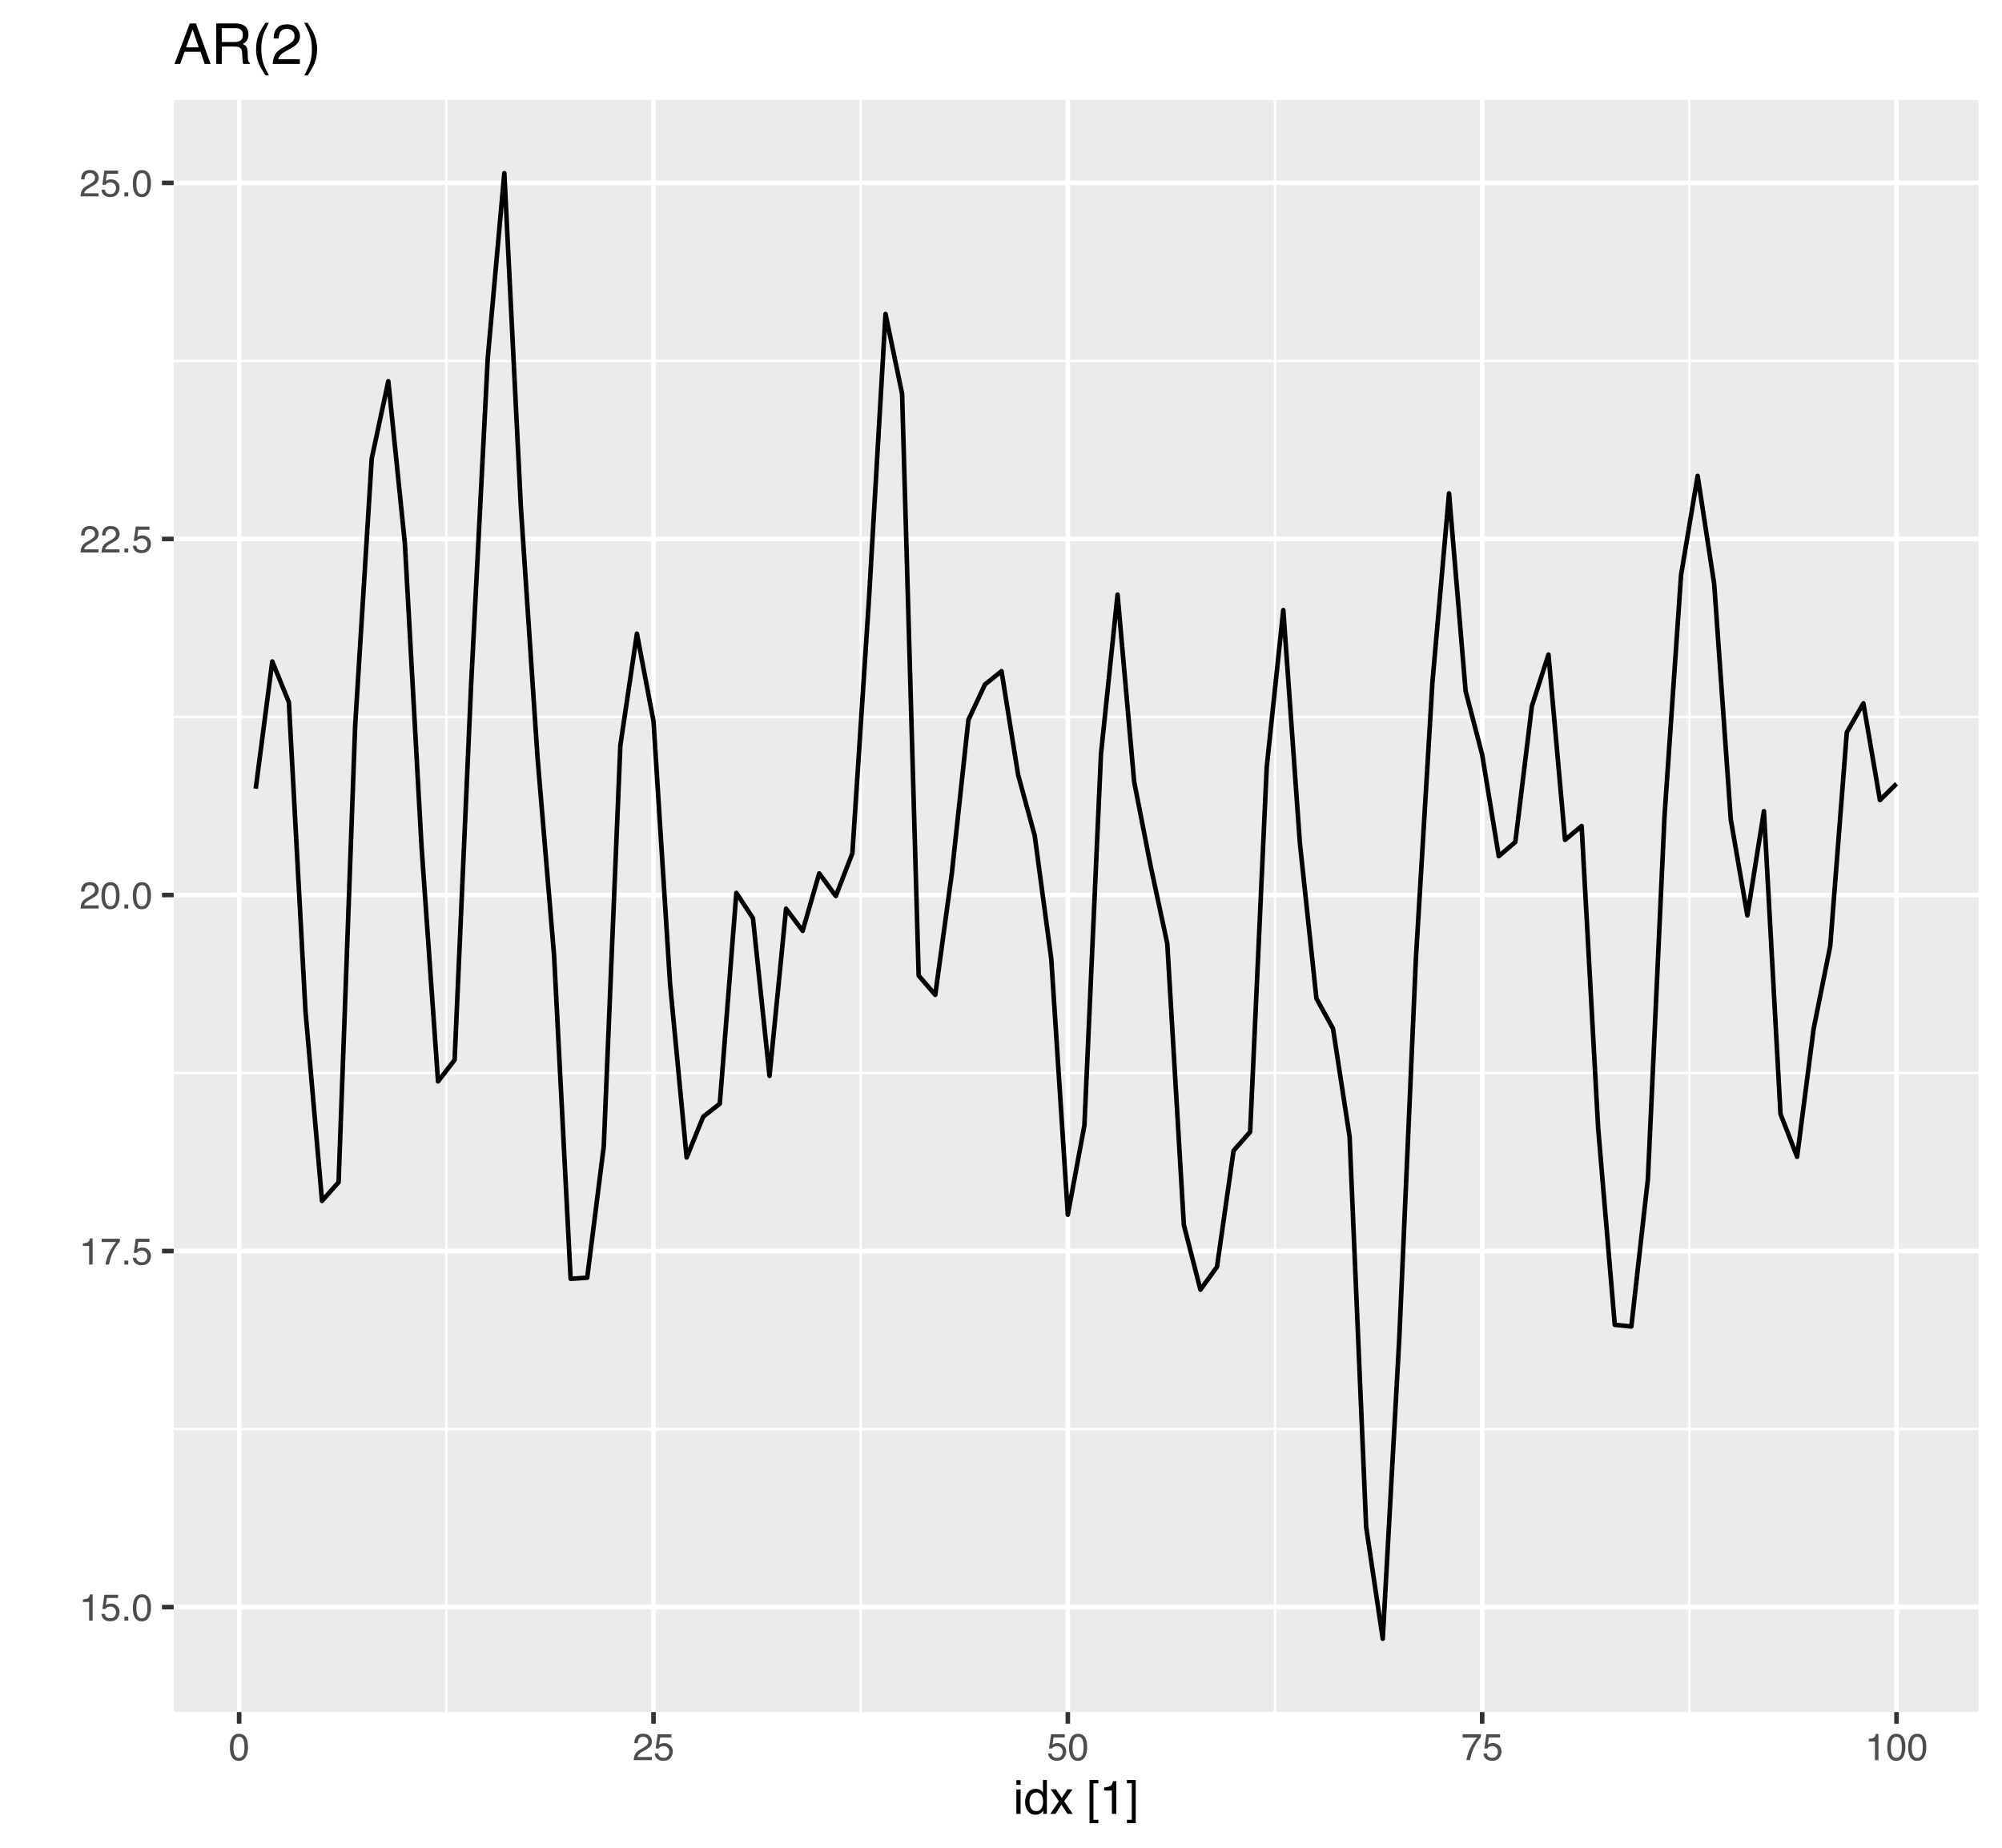
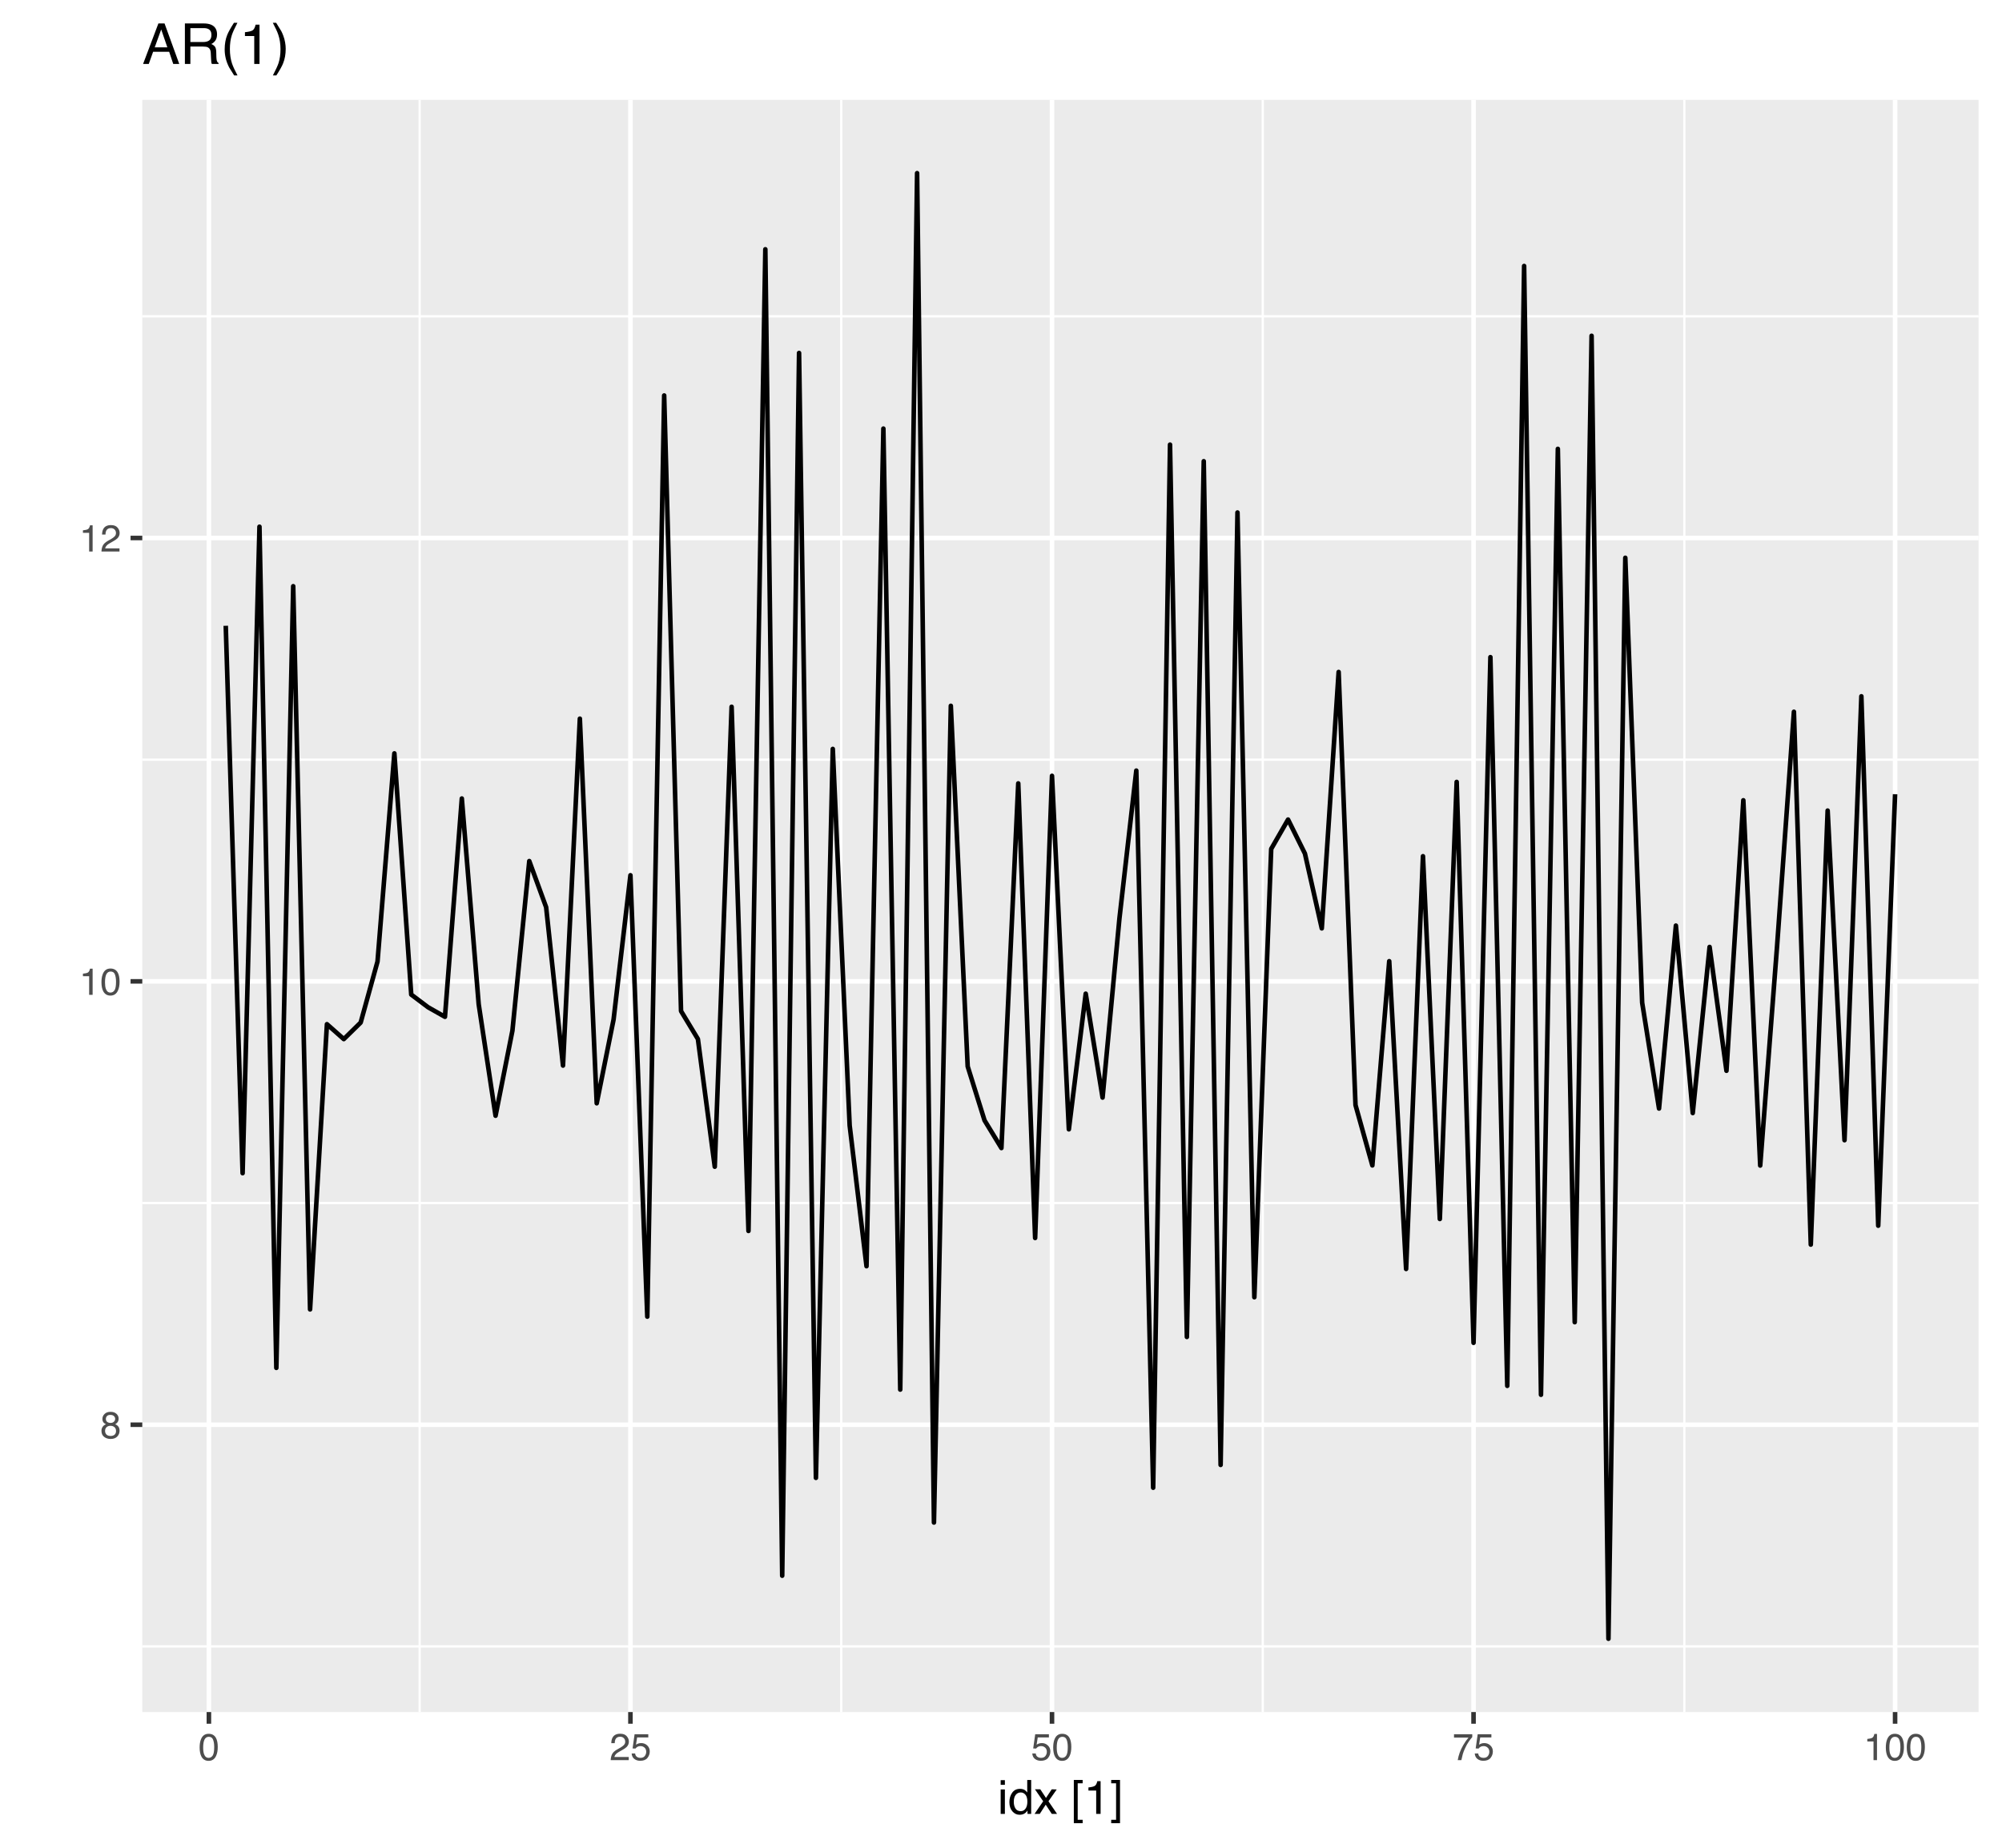
<svg xmlns="http://www.w3.org/2000/svg" xmlns:xlink="http://www.w3.org/1999/xlink" width="468pt" height="432pt" viewBox="0 0 468 432" version="1.1">
  <defs>
    <g>
      <symbol overflow="visible" id="glyph0-0">
        <path style="stroke:none;" d="M 0.281 0 L 0.281 -6.312 L 5.297 -6.312 L 5.297 0 Z M 4.5 -0.797 L 4.5 -5.516 L 1.078 -5.516 L 1.078 -0.797 Z M 4.5 -0.797 " />
      </symbol>
      <symbol overflow="visible" id="glyph0-1">
+         <path style="stroke:none;" d="M 2.391 -3.578 C 2.734 -3.578 3 -3.672 3.188 -3.859 C 3.383 -4.047 3.484 -4.273 3.484 -4.547 C 3.484 -4.773 3.391 -4.984 3.203 -5.172 C 3.016 -5.359 2.734 -5.453 2.359 -5.453 C 1.992 -5.453 1.727 -5.359 1.562 -5.172 C 1.395 -4.984 1.312 -4.758 1.312 -4.5 C 1.312 -4.207 1.414 -3.977 1.625 -3.812 C 1.844 -3.656 2.098 -3.578 2.391 -3.578 Z M 2.438 -0.531 C 2.801 -0.531 3.098 -0.625 3.328 -0.812 C 3.566 -1.008 3.688 -1.301 3.688 -1.688 C 3.688 -2.082 3.562 -2.383 3.312 -2.594 C 3.07 -2.801 2.766 -2.906 2.391 -2.906 C 2.016 -2.906 1.707 -2.797 1.469 -2.578 C 1.238 -2.367 1.125 -2.078 1.125 -1.703 C 1.125 -1.391 1.227 -1.113 1.438 -0.875 C 1.656 -0.645 1.988 -0.531 2.438 -0.531 Z M 1.344 -3.281 C 1.125 -3.375 0.957 -3.477 0.844 -3.594 C 0.613 -3.82 0.5 -4.125 0.5 -4.5 C 0.5 -4.957 0.664 -5.348 1 -5.672 C 1.332 -6.004 1.801 -6.172 2.406 -6.172 C 3 -6.172 3.461 -6.016 3.797 -5.703 C 4.129 -5.391 4.297 -5.023 4.297 -4.609 C 4.297 -4.223 4.195 -3.914 4 -3.688 C 3.895 -3.551 3.727 -3.414 3.5 -3.281 C 3.758 -3.164 3.961 -3.031 4.109 -2.875 C 4.379 -2.594 4.516 -2.223 4.516 -1.766 C 4.516 -1.223 4.332 -0.766 3.969 -0.391 C 3.602 -0.016 3.086 0.172 2.422 0.172 C 1.828 0.172 1.32 0.008 0.906 -0.312 C 0.488 -0.633 0.281 -1.109 0.281 -1.734 C 0.281 -2.086 0.367 -2.395 0.547 -2.656 C 0.723 -2.926 0.988 -3.133 1.344 -3.281 Z M 1.344 -3.281 " />
+       </symbol>
+       <symbol overflow="visible" id="glyph0-2">
        <path style="stroke:none;" d="M 0.844 -4.359 L 0.844 -4.953 C 1.395 -5.004 1.781 -5.094 2 -5.219 C 2.227 -5.344 2.395 -5.645 2.5 -6.125 L 3.109 -6.125 L 3.109 0 L 2.297 0 L 2.297 -4.359 Z M 0.844 -4.359 " />
      </symbol>
-       <symbol overflow="visible" id="glyph0-2">
+       <symbol overflow="visible" id="glyph0-3">
+         <path style="stroke:none;" d="M 2.375 -6.156 C 3.176 -6.156 3.754 -5.828 4.109 -5.172 C 4.379 -4.66 4.516 -3.961 4.516 -3.078 C 4.516 -2.242 4.391 -1.555 4.141 -1.016 C 3.785 -0.223 3.195 0.172 2.375 0.172 C 1.633 0.172 1.082 -0.148 0.719 -0.797 C 0.426 -1.328 0.281 -2.047 0.281 -2.953 C 0.281 -3.648 0.367 -4.25 0.547 -4.75 C 0.879 -5.688 1.488 -6.156 2.375 -6.156 Z M 2.375 -0.531 C 2.77 -0.531 3.086 -0.707 3.328 -1.062 C 3.566 -1.426 3.688 -2.086 3.688 -3.047 C 3.688 -3.754 3.598 -4.332 3.422 -4.781 C 3.254 -5.227 2.922 -5.453 2.422 -5.453 C 1.973 -5.453 1.641 -5.238 1.422 -4.812 C 1.211 -4.383 1.109 -3.754 1.109 -2.922 C 1.109 -2.297 1.176 -1.789 1.312 -1.406 C 1.52 -0.82 1.875 -0.531 2.375 -0.531 Z M 2.375 -0.531 " />
+       </symbol>
+       <symbol overflow="visible" id="glyph0-4">
+         <path style="stroke:none;" d="M 0.281 0 C 0.301 -0.531 0.406 -0.988 0.594 -1.375 C 0.789 -1.77 1.164 -2.129 1.719 -2.453 L 2.547 -2.922 C 2.91 -3.141 3.164 -3.328 3.312 -3.484 C 3.551 -3.711 3.672 -3.984 3.672 -4.297 C 3.672 -4.648 3.562 -4.93 3.344 -5.141 C 3.133 -5.359 2.848 -5.469 2.484 -5.469 C 1.961 -5.469 1.598 -5.266 1.391 -4.859 C 1.285 -4.648 1.227 -4.352 1.219 -3.969 L 0.422 -3.969 C 0.43 -4.5 0.531 -4.938 0.719 -5.281 C 1.051 -5.875 1.645 -6.172 2.5 -6.172 C 3.195 -6.172 3.707 -5.977 4.031 -5.594 C 4.363 -5.219 4.531 -4.797 4.531 -4.328 C 4.531 -3.836 4.352 -3.414 4 -3.062 C 3.801 -2.863 3.441 -2.617 2.922 -2.328 L 2.344 -2 C 2.062 -1.844 1.836 -1.695 1.672 -1.562 C 1.391 -1.312 1.211 -1.035 1.141 -0.734 L 4.5 -0.734 L 4.5 0 Z M 0.281 0 " />
+       </symbol>
+       <symbol overflow="visible" id="glyph0-5">
        <path style="stroke:none;" d="M 1.094 -1.562 C 1.133 -1.125 1.336 -0.82 1.703 -0.656 C 1.879 -0.57 2.094 -0.531 2.344 -0.531 C 2.801 -0.531 3.141 -0.676 3.359 -0.969 C 3.578 -1.258 3.688 -1.582 3.688 -1.938 C 3.688 -2.363 3.555 -2.691 3.297 -2.922 C 3.035 -3.16 2.719 -3.281 2.344 -3.281 C 2.082 -3.281 1.852 -3.227 1.656 -3.125 C 1.469 -3.02 1.305 -2.879 1.172 -2.703 L 0.5 -2.734 L 0.969 -6.047 L 4.172 -6.047 L 4.172 -5.297 L 1.562 -5.297 L 1.297 -3.594 C 1.43 -3.695 1.566 -3.773 1.703 -3.828 C 1.93 -3.93 2.195 -3.984 2.5 -3.984 C 3.062 -3.984 3.535 -3.801 3.922 -3.438 C 4.316 -3.07 4.516 -2.609 4.516 -2.047 C 4.516 -1.461 4.332 -0.945 3.969 -0.5 C 3.613 -0.062 3.047 0.156 2.266 0.156 C 1.754 0.156 1.305 0.016 0.922 -0.266 C 0.547 -0.547 0.332 -0.977 0.281 -1.562 Z M 1.094 -1.562 " />
      </symbol>
-       <symbol overflow="visible" id="glyph0-3">
-         <path style="stroke:none;" d="M 0.75 -0.938 L 1.656 -0.938 L 1.656 0 L 0.75 0 Z M 0.75 -0.938 " />
-       </symbol>
-       <symbol overflow="visible" id="glyph0-4">
-         <path style="stroke:none;" d="M 2.375 -6.156 C 3.176 -6.156 3.754 -5.828 4.109 -5.172 C 4.379 -4.66 4.516 -3.961 4.516 -3.078 C 4.516 -2.242 4.391 -1.555 4.141 -1.016 C 3.785 -0.223 3.195 0.172 2.375 0.172 C 1.633 0.172 1.082 -0.148 0.719 -0.797 C 0.426 -1.328 0.281 -2.047 0.281 -2.953 C 0.281 -3.648 0.367 -4.25 0.547 -4.75 C 0.879 -5.688 1.488 -6.156 2.375 -6.156 Z M 2.375 -0.531 C 2.77 -0.531 3.086 -0.707 3.328 -1.062 C 3.566 -1.426 3.688 -2.086 3.688 -3.047 C 3.688 -3.754 3.598 -4.332 3.422 -4.781 C 3.254 -5.227 2.922 -5.453 2.422 -5.453 C 1.973 -5.453 1.641 -5.238 1.422 -4.812 C 1.211 -4.383 1.109 -3.754 1.109 -2.922 C 1.109 -2.297 1.176 -1.789 1.312 -1.406 C 1.52 -0.82 1.875 -0.531 2.375 -0.531 Z M 2.375 -0.531 " />
-       </symbol>
-       <symbol overflow="visible" id="glyph0-5">
+       <symbol overflow="visible" id="glyph0-6">
        <path style="stroke:none;" d="M 4.594 -6.047 L 4.594 -5.375 C 4.395 -5.176 4.129 -4.836 3.797 -4.359 C 3.473 -3.891 3.188 -3.379 2.938 -2.828 C 2.688 -2.297 2.5 -1.812 2.375 -1.375 C 2.289 -1.082 2.18 -0.625 2.047 0 L 1.203 0 C 1.391 -1.176 1.816 -2.344 2.484 -3.5 C 2.879 -4.188 3.289 -4.773 3.719 -5.266 L 0.328 -5.266 L 0.328 -6.047 Z M 4.594 -6.047 " />
-       </symbol>
-       <symbol overflow="visible" id="glyph0-6">
-         <path style="stroke:none;" d="M 0.281 0 C 0.301 -0.531 0.406 -0.988 0.594 -1.375 C 0.789 -1.77 1.164 -2.129 1.719 -2.453 L 2.547 -2.922 C 2.91 -3.141 3.164 -3.328 3.312 -3.484 C 3.551 -3.711 3.672 -3.984 3.672 -4.297 C 3.672 -4.648 3.562 -4.93 3.344 -5.141 C 3.133 -5.359 2.848 -5.469 2.484 -5.469 C 1.961 -5.469 1.598 -5.266 1.391 -4.859 C 1.285 -4.648 1.227 -4.352 1.219 -3.969 L 0.422 -3.969 C 0.43 -4.5 0.531 -4.938 0.719 -5.281 C 1.051 -5.875 1.645 -6.172 2.5 -6.172 C 3.195 -6.172 3.707 -5.977 4.031 -5.594 C 4.363 -5.219 4.531 -4.797 4.531 -4.328 C 4.531 -3.836 4.352 -3.414 4 -3.062 C 3.801 -2.863 3.441 -2.617 2.922 -2.328 L 2.344 -2 C 2.062 -1.844 1.836 -1.695 1.672 -1.562 C 1.391 -1.312 1.211 -1.035 1.141 -0.734 L 4.5 -0.734 L 4.5 0 Z M 0.281 0 " />
      </symbol>
      <symbol overflow="visible" id="glyph1-0">
        <path style="stroke:none;" d="M 0.359 0 L 0.359 -7.891 L 6.625 -7.891 L 6.625 0 Z M 5.625 -0.984 L 5.625 -6.906 L 1.344 -6.906 L 1.344 -0.984 Z M 5.625 -0.984 " />
      </symbol>
      <symbol overflow="visible" id="glyph1-1">
        <path style="stroke:none;" d="M 0.703 -5.719 L 1.688 -5.719 L 1.688 0 L 0.703 0 Z M 0.703 -7.891 L 1.688 -7.891 L 1.688 -6.797 L 0.703 -6.797 Z M 0.703 -7.891 " />
      </symbol>
      <symbol overflow="visible" id="glyph1-2">
        <path style="stroke:none;" d="M 1.328 -2.812 C 1.328 -2.195 1.457 -1.68 1.719 -1.266 C 1.977 -0.848 2.395 -0.641 2.969 -0.641 C 3.414 -0.641 3.781 -0.832 4.062 -1.219 C 4.352 -1.602 4.5 -2.156 4.5 -2.875 C 4.5 -3.602 4.348 -4.141 4.047 -4.484 C 3.754 -4.836 3.391 -5.016 2.953 -5.016 C 2.473 -5.016 2.082 -4.828 1.781 -4.453 C 1.477 -4.078 1.328 -3.531 1.328 -2.812 Z M 2.781 -5.859 C 3.219 -5.859 3.586 -5.766 3.891 -5.578 C 4.055 -5.473 4.25 -5.285 4.469 -5.016 L 4.469 -7.922 L 5.391 -7.922 L 5.391 0 L 4.531 0 L 4.531 -0.797 C 4.301 -0.441 4.031 -0.188 3.719 -0.031 C 3.414 0.125 3.066 0.203 2.672 0.203 C 2.023 0.203 1.469 -0.062 1 -0.594 C 0.531 -1.133 0.297 -1.852 0.297 -2.75 C 0.297 -3.594 0.508 -4.32 0.938 -4.938 C 1.363 -5.551 1.977 -5.859 2.781 -5.859 Z M 2.781 -5.859 " />
      </symbol>
      <symbol overflow="visible" id="glyph1-3">
        <path style="stroke:none;" d="M 0.156 -5.75 L 1.406 -5.75 L 2.734 -3.734 L 4.078 -5.75 L 5.25 -5.719 L 3.312 -2.953 L 5.328 0 L 4.094 0 L 2.672 -2.156 L 1.281 0 L 0.062 0 L 2.078 -2.953 Z M 0.156 -5.75 " />
      </symbol>
      <symbol overflow="visible" id="glyph1-4">
        <path style="stroke:none;" d="" />
      </symbol>
      <symbol overflow="visible" id="glyph1-5">
        <path style="stroke:none;" d="M 0.688 -7.938 L 2.75 -7.938 L 2.75 -7.156 L 1.594 -7.156 L 1.594 1.375 L 2.75 1.375 L 2.75 2.172 L 0.688 2.172 Z M 0.688 -7.938 " />
      </symbol>
      <symbol overflow="visible" id="glyph1-6">
        <path style="stroke:none;" d="M 1.047 -5.453 L 1.047 -6.188 C 1.742 -6.258 2.227 -6.375 2.5 -6.531 C 2.781 -6.688 2.988 -7.062 3.125 -7.656 L 3.891 -7.656 L 3.891 0 L 2.859 0 L 2.859 -5.453 Z M 1.047 -5.453 " />
      </symbol>
      <symbol overflow="visible" id="glyph1-7">
        <path style="stroke:none;" d="M 0.25 1.375 L 1.391 1.375 L 1.391 -7.156 L 0.25 -7.156 L 0.25 -7.938 L 2.312 -7.938 L 2.312 2.172 L 0.25 2.172 Z M 0.25 1.375 " />
      </symbol>
      <symbol overflow="visible" id="glyph2-0">
        <path style="stroke:none;" d="M 0.422 0 L 0.422 -9.469 L 7.938 -9.469 L 7.938 0 Z M 6.75 -1.188 L 6.75 -8.281 L 1.609 -8.281 L 1.609 -1.188 Z M 6.75 -1.188 " />
      </symbol>
      <symbol overflow="visible" id="glyph2-1">
        <path style="stroke:none;" d="M 5.859 -3.875 L 4.422 -8.062 L 2.906 -3.875 Z M 3.766 -9.469 L 5.203 -9.469 L 8.641 0 L 7.234 0 L 6.281 -2.844 L 2.531 -2.844 L 1.516 0 L 0.188 0 Z M 3.766 -9.469 " />
      </symbol>
      <symbol overflow="visible" id="glyph2-2">
        <path style="stroke:none;" d="M 5.406 -5.125 C 6.008 -5.125 6.484 -5.242 6.828 -5.484 C 7.18 -5.734 7.359 -6.172 7.359 -6.797 C 7.359 -7.473 7.113 -7.93 6.625 -8.172 C 6.363 -8.305 6.016 -8.375 5.578 -8.375 L 2.438 -8.375 L 2.438 -5.125 Z M 1.156 -9.469 L 5.547 -9.469 C 6.266 -9.469 6.859 -9.363 7.328 -9.156 C 8.223 -8.75 8.672 -8.004 8.672 -6.922 C 8.672 -6.348 8.551 -5.879 8.312 -5.516 C 8.082 -5.16 7.754 -4.875 7.328 -4.656 C 7.703 -4.5 7.984 -4.297 8.172 -4.047 C 8.359 -3.805 8.461 -3.414 8.484 -2.875 L 8.516 -1.594 C 8.535 -1.238 8.566 -0.973 8.609 -0.797 C 8.691 -0.492 8.832 -0.301 9.031 -0.219 L 9.031 0 L 7.453 0 C 7.41 -0.082 7.375 -0.188 7.344 -0.312 C 7.32 -0.445 7.301 -0.695 7.281 -1.062 L 7.203 -2.641 C 7.172 -3.266 6.941 -3.68 6.516 -3.891 C 6.273 -4.004 5.891 -4.062 5.359 -4.062 L 2.438 -4.062 L 2.438 0 L 1.156 0 Z M 1.156 -9.469 " />
      </symbol>
      <symbol overflow="visible" id="glyph2-3">
        <path style="stroke:none;" d="M 3.906 -9.625 C 3.227 -8.312 2.789 -7.348 2.594 -6.734 C 2.289 -5.785 2.141 -4.695 2.141 -3.469 C 2.141 -2.219 2.312 -1.078 2.656 -0.047 C 2.875 0.586 3.297 1.5 3.922 2.688 L 3.141 2.688 C 2.516 1.707 2.125 1.082 1.969 0.812 C 1.82 0.539 1.66 0.176 1.484 -0.281 C 1.242 -0.914 1.078 -1.598 0.984 -2.328 C 0.941 -2.691 0.922 -3.047 0.922 -3.391 C 0.922 -4.66 1.117 -5.789 1.516 -6.781 C 1.766 -7.414 2.289 -8.363 3.094 -9.625 Z M 3.906 -9.625 " />
      </symbol>
      <symbol overflow="visible" id="glyph2-4">
-         <path style="stroke:none;" d="M 0.406 0 C 0.457 -0.789 0.625 -1.477 0.906 -2.062 C 1.188 -2.656 1.742 -3.195 2.578 -3.688 L 3.812 -4.391 C 4.363 -4.711 4.754 -4.988 4.984 -5.219 C 5.336 -5.57 5.516 -5.984 5.516 -6.453 C 5.516 -6.984 5.352 -7.406 5.031 -7.719 C 4.707 -8.039 4.273 -8.203 3.734 -8.203 C 2.941 -8.203 2.395 -7.898 2.094 -7.297 C 1.926 -6.973 1.832 -6.523 1.812 -5.953 L 0.641 -5.953 C 0.648 -6.754 0.797 -7.41 1.078 -7.922 C 1.586 -8.816 2.477 -9.266 3.75 -9.266 C 4.801 -9.266 5.57 -8.977 6.062 -8.406 C 6.551 -7.832 6.797 -7.195 6.797 -6.5 C 6.797 -5.758 6.535 -5.129 6.016 -4.609 C 5.711 -4.297 5.172 -3.926 4.391 -3.5 L 3.516 -3 C 3.086 -2.77 2.754 -2.551 2.516 -2.344 C 2.086 -1.969 1.816 -1.551 1.703 -1.094 L 6.75 -1.094 L 6.75 0 Z M 0.406 0 " />
+         <path style="stroke:none;" d="M 1.266 -6.531 L 1.266 -7.422 C 2.098 -7.504 2.68 -7.641 3.016 -7.828 C 3.348 -8.023 3.598 -8.477 3.766 -9.188 L 4.672 -9.188 L 4.672 0 L 3.438 0 L 3.438 -6.531 Z M 1.266 -6.531 " />
      </symbol>
      <symbol overflow="visible" id="glyph2-5">
        <path style="stroke:none;" d="M 0.453 2.688 C 1.141 1.363 1.582 0.395 1.781 -0.219 C 2.082 -1.145 2.234 -2.227 2.234 -3.469 C 2.234 -4.707 2.055 -5.844 1.703 -6.875 C 1.492 -7.508 1.07 -8.426 0.438 -9.625 L 1.219 -9.625 C 1.883 -8.57 2.285 -7.922 2.422 -7.672 C 2.555 -7.422 2.707 -7.078 2.875 -6.641 C 3.082 -6.109 3.227 -5.578 3.312 -5.047 C 3.406 -4.523 3.453 -4.023 3.453 -3.547 C 3.453 -2.266 3.25 -1.129 2.844 -0.141 C 2.594 0.504 2.066 1.445 1.266 2.688 Z M 0.453 2.688 " />
      </symbol>
    </g>
    <clipPath id="clip1">
-       <path d="M 40.602 23.348 L 462.52 23.348 L 462.52 400.27 L 40.602 400.27 Z M 40.602 23.348 " />
+       <path d="M 33.262 23.348 L 462.52 23.348 L 462.52 400.27 L 33.262 400.27 Z M 33.262 23.348 " />
    </clipPath>
    <clipPath id="clip2">
-       <path d="M 40.602 333 L 462.52 333 L 462.52 335 L 40.602 335 Z M 40.602 333 " />
+       <path d="M 33.262 384 L 462.52 384 L 462.52 386 L 33.262 386 Z M 33.262 384 " />
    </clipPath>
    <clipPath id="clip3">
-       <path d="M 40.602 250 L 462.52 250 L 462.52 252 L 40.602 252 Z M 40.602 250 " />
+       <path d="M 33.262 281 L 462.52 281 L 462.52 282 L 33.262 282 Z M 33.262 281 " />
    </clipPath>
    <clipPath id="clip4">
-       <path d="M 40.602 167 L 462.52 167 L 462.52 168 L 40.602 168 Z M 40.602 167 " />
+       <path d="M 33.262 177 L 462.52 177 L 462.52 178 L 33.262 178 Z M 33.262 177 " />
    </clipPath>
    <clipPath id="clip5">
-       <path d="M 40.602 84 L 462.52 84 L 462.52 85 L 40.602 85 Z M 40.602 84 " />
+       <path d="M 33.262 73 L 462.52 73 L 462.52 75 L 33.262 75 Z M 33.262 73 " />
    </clipPath>
    <clipPath id="clip6">
-       <path d="M 104 23.348 L 105 23.348 L 105 400.27 L 104 400.27 Z M 104 23.348 " />
+       <path d="M 97 23.348 L 99 23.348 L 99 400.27 L 97 400.27 Z M 97 23.348 " />
    </clipPath>
    <clipPath id="clip7">
-       <path d="M 200 23.348 L 202 23.348 L 202 400.27 L 200 400.27 Z M 200 23.348 " />
+       <path d="M 196 23.348 L 197 23.348 L 197 400.27 L 196 400.27 Z M 196 23.348 " />
    </clipPath>
    <clipPath id="clip8">
-       <path d="M 297 23.348 L 299 23.348 L 299 400.27 L 297 400.27 Z M 297 23.348 " />
+       <path d="M 294 23.348 L 296 23.348 L 296 400.27 L 294 400.27 Z M 294 23.348 " />
    </clipPath>
    <clipPath id="clip9">
-       <path d="M 394 23.348 L 396 23.348 L 396 400.27 L 394 400.27 Z M 394 23.348 " />
+       <path d="M 393 23.348 L 395 23.348 L 395 400.27 L 393 400.27 Z M 393 23.348 " />
    </clipPath>
    <clipPath id="clip10">
-       <path d="M 40.602 375 L 462.52 375 L 462.52 377 L 40.602 377 Z M 40.602 375 " />
+       <path d="M 33.262 332 L 462.52 332 L 462.52 334 L 33.262 334 Z M 33.262 332 " />
    </clipPath>
    <clipPath id="clip11">
-       <path d="M 40.602 291 L 462.52 291 L 462.52 294 L 40.602 294 Z M 40.602 291 " />
+       <path d="M 33.262 228 L 462.52 228 L 462.52 230 L 33.262 230 Z M 33.262 228 " />
    </clipPath>
    <clipPath id="clip12">
-       <path d="M 40.602 208 L 462.52 208 L 462.52 210 L 40.602 210 Z M 40.602 208 " />
+       <path d="M 33.262 125 L 462.52 125 L 462.52 127 L 33.262 127 Z M 33.262 125 " />
    </clipPath>
    <clipPath id="clip13">
-       <path d="M 40.602 125 L 462.52 125 L 462.52 127 L 40.602 127 Z M 40.602 125 " />
+       <path d="M 48 23.348 L 50 23.348 L 50 400.27 L 48 400.27 Z M 48 23.348 " />
    </clipPath>
    <clipPath id="clip14">
-       <path d="M 40.602 42 L 462.52 42 L 462.52 44 L 40.602 44 Z M 40.602 42 " />
+       <path d="M 146 23.348 L 148 23.348 L 148 400.27 L 146 400.27 Z M 146 23.348 " />
    </clipPath>
    <clipPath id="clip15">
-       <path d="M 55 23.348 L 57 23.348 L 57 400.27 L 55 400.27 Z M 55 23.348 " />
+       <path d="M 245 23.348 L 247 23.348 L 247 400.27 L 245 400.27 Z M 245 23.348 " />
    </clipPath>
    <clipPath id="clip16">
-       <path d="M 152 23.348 L 154 23.348 L 154 400.27 L 152 400.27 Z M 152 23.348 " />
+       <path d="M 343 23.348 L 345 23.348 L 345 400.27 L 343 400.27 Z M 343 23.348 " />
    </clipPath>
    <clipPath id="clip17">
-       <path d="M 249 23.348 L 251 23.348 L 251 400.27 L 249 400.27 Z M 249 23.348 " />
-     </clipPath>
-     <clipPath id="clip18">
-       <path d="M 345 23.348 L 348 23.348 L 348 400.27 L 345 400.27 Z M 345 23.348 " />
-     </clipPath>
-     <clipPath id="clip19">
      <path d="M 442 23.348 L 444 23.348 L 444 400.27 L 442 400.27 Z M 442 23.348 " />
    </clipPath>
  </defs>
-   <g id="surface544">
+   <g id="surface539">
    <rect x="0" y="0" width="468" height="432" style="fill:rgb(100%,100%,100%);fill-opacity:1;stroke:none;" />
    <rect x="0" y="0" width="468" height="432" style="fill:rgb(100%,100%,100%);fill-opacity:1;stroke:none;" />
    <path style="fill:none;stroke-width:1.067;stroke-linecap:round;stroke-linejoin:round;stroke:rgb(100%,100%,100%);stroke-opacity:1;stroke-miterlimit:10;" d="M 0 432 L 468 432 L 468 0 L 0 0 Z M 0 432 " />
    <g clip-path="url(#clip1)" clip-rule="nonzero">
-       <path style=" stroke:none;fill-rule:nonzero;fill:rgb(92.157%,92.157%,92.157%);fill-opacity:1;" d="M 40.602 400.266 L 462.52 400.266 L 462.52 23.344 L 40.602 23.344 Z M 40.602 400.266 " />
+       <path style=" stroke:none;fill-rule:nonzero;fill:rgb(92.157%,92.157%,92.157%);fill-opacity:1;" d="M 33.262 400.266 L 462.52 400.266 L 462.52 23.344 L 33.262 23.344 Z M 33.262 400.266 " />
    </g>
    <g clip-path="url(#clip2)" clip-rule="nonzero">
-       <path style="fill:none;stroke-width:0.533;stroke-linecap:butt;stroke-linejoin:round;stroke:rgb(100%,100%,100%);stroke-opacity:1;stroke-miterlimit:10;" d="M 40.602 334.117 L 462.52 334.117 " />
+       <path style="fill:none;stroke-width:0.533;stroke-linecap:butt;stroke-linejoin:round;stroke:rgb(100%,100%,100%);stroke-opacity:1;stroke-miterlimit:10;" d="M 33.262 384.926 L 462.52 384.926 " />
    </g>
    <g clip-path="url(#clip3)" clip-rule="nonzero">
-       <path style="fill:none;stroke-width:0.533;stroke-linecap:butt;stroke-linejoin:round;stroke:rgb(100%,100%,100%);stroke-opacity:1;stroke-miterlimit:10;" d="M 40.602 250.875 L 462.52 250.875 " />
+       <path style="fill:none;stroke-width:0.533;stroke-linecap:butt;stroke-linejoin:round;stroke:rgb(100%,100%,100%);stroke-opacity:1;stroke-miterlimit:10;" d="M 33.262 281.27 L 462.52 281.27 " />
    </g>
    <g clip-path="url(#clip4)" clip-rule="nonzero">
-       <path style="fill:none;stroke-width:0.533;stroke-linecap:butt;stroke-linejoin:round;stroke:rgb(100%,100%,100%);stroke-opacity:1;stroke-miterlimit:10;" d="M 40.602 167.629 L 462.52 167.629 " />
+       <path style="fill:none;stroke-width:0.533;stroke-linecap:butt;stroke-linejoin:round;stroke:rgb(100%,100%,100%);stroke-opacity:1;stroke-miterlimit:10;" d="M 33.262 177.609 L 462.52 177.609 " />
    </g>
    <g clip-path="url(#clip5)" clip-rule="nonzero">
-       <path style="fill:none;stroke-width:0.533;stroke-linecap:butt;stroke-linejoin:round;stroke:rgb(100%,100%,100%);stroke-opacity:1;stroke-miterlimit:10;" d="M 40.602 84.383 L 462.52 84.383 " />
+       <path style="fill:none;stroke-width:0.533;stroke-linecap:butt;stroke-linejoin:round;stroke:rgb(100%,100%,100%);stroke-opacity:1;stroke-miterlimit:10;" d="M 33.262 73.953 L 462.52 73.953 " />
    </g>
    <g clip-path="url(#clip6)" clip-rule="nonzero">
-       <path style="fill:none;stroke-width:0.533;stroke-linecap:butt;stroke-linejoin:round;stroke:rgb(100%,100%,100%);stroke-opacity:1;stroke-miterlimit:10;" d="M 104.336 400.266 L 104.336 23.348 " />
+       <path style="fill:none;stroke-width:0.533;stroke-linecap:butt;stroke-linejoin:round;stroke:rgb(100%,100%,100%);stroke-opacity:1;stroke-miterlimit:10;" d="M 98.105 400.266 L 98.105 23.348 " />
    </g>
    <g clip-path="url(#clip7)" clip-rule="nonzero">
-       <path style="fill:none;stroke-width:0.533;stroke-linecap:butt;stroke-linejoin:round;stroke:rgb(100%,100%,100%);stroke-opacity:1;stroke-miterlimit:10;" d="M 201.195 400.266 L 201.195 23.348 " />
+       <path style="fill:none;stroke-width:0.533;stroke-linecap:butt;stroke-linejoin:round;stroke:rgb(100%,100%,100%);stroke-opacity:1;stroke-miterlimit:10;" d="M 196.648 400.266 L 196.648 23.348 " />
    </g>
    <g clip-path="url(#clip8)" clip-rule="nonzero">
-       <path style="fill:none;stroke-width:0.533;stroke-linecap:butt;stroke-linejoin:round;stroke:rgb(100%,100%,100%);stroke-opacity:1;stroke-miterlimit:10;" d="M 298.055 400.266 L 298.055 23.348 " />
+       <path style="fill:none;stroke-width:0.533;stroke-linecap:butt;stroke-linejoin:round;stroke:rgb(100%,100%,100%);stroke-opacity:1;stroke-miterlimit:10;" d="M 295.191 400.266 L 295.191 23.348 " />
    </g>
    <g clip-path="url(#clip9)" clip-rule="nonzero">
-       <path style="fill:none;stroke-width:0.533;stroke-linecap:butt;stroke-linejoin:round;stroke:rgb(100%,100%,100%);stroke-opacity:1;stroke-miterlimit:10;" d="M 394.914 400.266 L 394.914 23.348 " />
+       <path style="fill:none;stroke-width:0.533;stroke-linecap:butt;stroke-linejoin:round;stroke:rgb(100%,100%,100%);stroke-opacity:1;stroke-miterlimit:10;" d="M 393.738 400.266 L 393.738 23.348 " />
    </g>
    <g clip-path="url(#clip10)" clip-rule="nonzero">
-       <path style="fill:none;stroke-width:1.067;stroke-linecap:butt;stroke-linejoin:round;stroke:rgb(100%,100%,100%);stroke-opacity:1;stroke-miterlimit:10;" d="M 40.602 375.738 L 462.52 375.738 " />
+       <path style="fill:none;stroke-width:1.067;stroke-linecap:butt;stroke-linejoin:round;stroke:rgb(100%,100%,100%);stroke-opacity:1;stroke-miterlimit:10;" d="M 33.262 333.098 L 462.52 333.098 " />
    </g>
    <g clip-path="url(#clip11)" clip-rule="nonzero">
-       <path style="fill:none;stroke-width:1.067;stroke-linecap:butt;stroke-linejoin:round;stroke:rgb(100%,100%,100%);stroke-opacity:1;stroke-miterlimit:10;" d="M 40.602 292.496 L 462.52 292.496 " />
+       <path style="fill:none;stroke-width:1.067;stroke-linecap:butt;stroke-linejoin:round;stroke:rgb(100%,100%,100%);stroke-opacity:1;stroke-miterlimit:10;" d="M 33.262 229.438 L 462.52 229.438 " />
    </g>
    <g clip-path="url(#clip12)" clip-rule="nonzero">
-       <path style="fill:none;stroke-width:1.067;stroke-linecap:butt;stroke-linejoin:round;stroke:rgb(100%,100%,100%);stroke-opacity:1;stroke-miterlimit:10;" d="M 40.602 209.25 L 462.52 209.25 " />
+       <path style="fill:none;stroke-width:1.067;stroke-linecap:butt;stroke-linejoin:round;stroke:rgb(100%,100%,100%);stroke-opacity:1;stroke-miterlimit:10;" d="M 33.262 125.781 L 462.52 125.781 " />
    </g>
    <g clip-path="url(#clip13)" clip-rule="nonzero">
-       <path style="fill:none;stroke-width:1.067;stroke-linecap:butt;stroke-linejoin:round;stroke:rgb(100%,100%,100%);stroke-opacity:1;stroke-miterlimit:10;" d="M 40.602 126.008 L 462.52 126.008 " />
+       <path style="fill:none;stroke-width:1.067;stroke-linecap:butt;stroke-linejoin:round;stroke:rgb(100%,100%,100%);stroke-opacity:1;stroke-miterlimit:10;" d="M 48.832 400.266 L 48.832 23.348 " />
    </g>
    <g clip-path="url(#clip14)" clip-rule="nonzero">
-       <path style="fill:none;stroke-width:1.067;stroke-linecap:butt;stroke-linejoin:round;stroke:rgb(100%,100%,100%);stroke-opacity:1;stroke-miterlimit:10;" d="M 40.602 42.762 L 462.52 42.762 " />
+       <path style="fill:none;stroke-width:1.067;stroke-linecap:butt;stroke-linejoin:round;stroke:rgb(100%,100%,100%);stroke-opacity:1;stroke-miterlimit:10;" d="M 147.375 400.266 L 147.375 23.348 " />
    </g>
    <g clip-path="url(#clip15)" clip-rule="nonzero">
-       <path style="fill:none;stroke-width:1.067;stroke-linecap:butt;stroke-linejoin:round;stroke:rgb(100%,100%,100%);stroke-opacity:1;stroke-miterlimit:10;" d="M 55.906 400.266 L 55.906 23.348 " />
+       <path style="fill:none;stroke-width:1.067;stroke-linecap:butt;stroke-linejoin:round;stroke:rgb(100%,100%,100%);stroke-opacity:1;stroke-miterlimit:10;" d="M 245.922 400.266 L 245.922 23.348 " />
    </g>
    <g clip-path="url(#clip16)" clip-rule="nonzero">
-       <path style="fill:none;stroke-width:1.067;stroke-linecap:butt;stroke-linejoin:round;stroke:rgb(100%,100%,100%);stroke-opacity:1;stroke-miterlimit:10;" d="M 152.766 400.266 L 152.766 23.348 " />
+       <path style="fill:none;stroke-width:1.067;stroke-linecap:butt;stroke-linejoin:round;stroke:rgb(100%,100%,100%);stroke-opacity:1;stroke-miterlimit:10;" d="M 344.465 400.266 L 344.465 23.348 " />
    </g>
    <g clip-path="url(#clip17)" clip-rule="nonzero">
-       <path style="fill:none;stroke-width:1.067;stroke-linecap:butt;stroke-linejoin:round;stroke:rgb(100%,100%,100%);stroke-opacity:1;stroke-miterlimit:10;" d="M 249.625 400.266 L 249.625 23.348 " />
-     </g>
-     <g clip-path="url(#clip18)" clip-rule="nonzero">
-       <path style="fill:none;stroke-width:1.067;stroke-linecap:butt;stroke-linejoin:round;stroke:rgb(100%,100%,100%);stroke-opacity:1;stroke-miterlimit:10;" d="M 346.484 400.266 L 346.484 23.348 " />
-     </g>
-     <g clip-path="url(#clip19)" clip-rule="nonzero">
-       <path style="fill:none;stroke-width:1.067;stroke-linecap:butt;stroke-linejoin:round;stroke:rgb(100%,100%,100%);stroke-opacity:1;stroke-miterlimit:10;" d="M 443.344 400.266 L 443.344 23.348 " />
-     </g>
-     <path style="fill:none;stroke-width:1.067;stroke-linecap:butt;stroke-linejoin:round;stroke:rgb(0%,0%,0%);stroke-opacity:1;stroke-miterlimit:10;" d="M 59.781 184.391 L 63.652 154.652 L 67.527 164.168 L 71.402 236.293 L 75.277 280.773 L 79.152 276.391 L 83.027 169.613 L 86.898 107.203 L 90.773 89.117 L 94.648 127.082 L 98.523 197.645 L 102.398 252.836 L 106.273 247.812 L 110.145 159.77 L 114.02 83.723 L 117.895 40.48 L 121.77 118.719 L 125.645 176.938 L 129.52 223.293 L 133.391 298.98 L 137.266 298.723 L 141.141 268.039 L 145.016 174.277 L 148.891 148.145 L 152.766 168.617 L 156.641 230.039 L 160.512 270.617 L 164.387 261.09 L 168.262 258.051 L 172.137 208.754 L 176.012 214.672 L 179.887 251.543 L 183.758 212.445 L 187.633 217.629 L 191.508 204.188 L 195.383 209.492 L 199.258 199.477 L 203.133 140.141 L 207.004 73.418 L 210.879 92.066 L 214.754 228.086 L 218.629 232.598 L 222.504 204.207 L 226.379 168.324 L 230.25 160.023 L 234.125 156.918 L 238 181.152 L 241.875 195.344 L 245.75 224.172 L 249.625 284.004 L 253.5 263.094 L 257.371 176.316 L 261.246 139.023 L 265.121 182.742 L 268.996 202.562 L 272.871 220.602 L 276.746 286.402 L 280.617 301.527 L 284.492 296.195 L 288.367 269.039 L 292.242 264.625 L 296.117 179.344 L 299.992 142.637 L 303.863 197.047 L 307.738 233.449 L 311.613 240.488 L 315.488 265.746 L 319.363 357.023 L 323.238 383.133 L 327.109 312.863 L 330.984 224.215 L 334.859 159.445 L 338.734 115.355 L 342.609 161.555 L 346.484 176.453 L 350.359 200.18 L 354.23 196.863 L 358.105 165.062 L 361.98 153.039 L 365.855 196.363 L 369.73 193.121 L 373.605 263.906 L 377.477 309.734 L 381.352 310.133 L 385.227 275.59 L 389.102 190.898 L 392.977 134.418 L 396.852 111.258 L 400.723 136.562 L 404.598 191.598 L 408.473 214.023 L 412.348 189.645 L 416.223 260.441 L 420.098 270.449 L 423.969 240.5 L 427.844 221.195 L 431.719 171.238 L 435.594 164.434 L 439.469 187.066 L 443.344 183.23 " />
-     <g style="fill:rgb(30.196%,30.196%,30.196%);fill-opacity:1;">
-       <use xlink:href="#glyph0-1" x="18.539" y="378.895" />
-       <use xlink:href="#glyph0-2" x="23.433" y="378.895" />
-       <use xlink:href="#glyph0-3" x="28.327" y="378.895" />
-       <use xlink:href="#glyph0-4" x="30.772" y="378.895" />
-     </g>
-     <g style="fill:rgb(30.196%,30.196%,30.196%);fill-opacity:1;">
-       <use xlink:href="#glyph0-1" x="18.539" y="295.652" />
-       <use xlink:href="#glyph0-5" x="23.433" y="295.652" />
-       <use xlink:href="#glyph0-3" x="28.327" y="295.652" />
-       <use xlink:href="#glyph0-2" x="30.772" y="295.652" />
-     </g>
-     <g style="fill:rgb(30.196%,30.196%,30.196%);fill-opacity:1;">
-       <use xlink:href="#glyph0-6" x="18.539" y="212.406" />
-       <use xlink:href="#glyph0-4" x="23.433" y="212.406" />
-       <use xlink:href="#glyph0-3" x="28.327" y="212.406" />
-       <use xlink:href="#glyph0-4" x="30.772" y="212.406" />
-     </g>
-     <g style="fill:rgb(30.196%,30.196%,30.196%);fill-opacity:1;">
-       <use xlink:href="#glyph0-6" x="18.539" y="129.164" />
-       <use xlink:href="#glyph0-6" x="23.433" y="129.164" />
-       <use xlink:href="#glyph0-3" x="28.327" y="129.164" />
-       <use xlink:href="#glyph0-2" x="30.772" y="129.164" />
-     </g>
-     <g style="fill:rgb(30.196%,30.196%,30.196%);fill-opacity:1;">
-       <use xlink:href="#glyph0-6" x="18.539" y="45.918" />
-       <use xlink:href="#glyph0-2" x="23.433" y="45.918" />
-       <use xlink:href="#glyph0-3" x="28.327" y="45.918" />
-       <use xlink:href="#glyph0-4" x="30.772" y="45.918" />
-     </g>
-     <path style="fill:none;stroke-width:1.067;stroke-linecap:butt;stroke-linejoin:round;stroke:rgb(20%,20%,20%);stroke-opacity:1;stroke-miterlimit:10;" d="M 37.863 375.738 L 40.602 375.738 " />
-     <path style="fill:none;stroke-width:1.067;stroke-linecap:butt;stroke-linejoin:round;stroke:rgb(20%,20%,20%);stroke-opacity:1;stroke-miterlimit:10;" d="M 37.863 292.496 L 40.602 292.496 " />
-     <path style="fill:none;stroke-width:1.067;stroke-linecap:butt;stroke-linejoin:round;stroke:rgb(20%,20%,20%);stroke-opacity:1;stroke-miterlimit:10;" d="M 37.863 209.25 L 40.602 209.25 " />
-     <path style="fill:none;stroke-width:1.067;stroke-linecap:butt;stroke-linejoin:round;stroke:rgb(20%,20%,20%);stroke-opacity:1;stroke-miterlimit:10;" d="M 37.863 126.008 L 40.602 126.008 " />
-     <path style="fill:none;stroke-width:1.067;stroke-linecap:butt;stroke-linejoin:round;stroke:rgb(20%,20%,20%);stroke-opacity:1;stroke-miterlimit:10;" d="M 37.863 42.762 L 40.602 42.762 " />
-     <path style="fill:none;stroke-width:1.067;stroke-linecap:butt;stroke-linejoin:round;stroke:rgb(20%,20%,20%);stroke-opacity:1;stroke-miterlimit:10;" d="M 55.906 403.008 L 55.906 400.266 " />
-     <path style="fill:none;stroke-width:1.067;stroke-linecap:butt;stroke-linejoin:round;stroke:rgb(20%,20%,20%);stroke-opacity:1;stroke-miterlimit:10;" d="M 152.766 403.008 L 152.766 400.266 " />
-     <path style="fill:none;stroke-width:1.067;stroke-linecap:butt;stroke-linejoin:round;stroke:rgb(20%,20%,20%);stroke-opacity:1;stroke-miterlimit:10;" d="M 249.625 403.008 L 249.625 400.266 " />
-     <path style="fill:none;stroke-width:1.067;stroke-linecap:butt;stroke-linejoin:round;stroke:rgb(20%,20%,20%);stroke-opacity:1;stroke-miterlimit:10;" d="M 346.484 403.008 L 346.484 400.266 " />
-     <path style="fill:none;stroke-width:1.067;stroke-linecap:butt;stroke-linejoin:round;stroke:rgb(20%,20%,20%);stroke-opacity:1;stroke-miterlimit:10;" d="M 443.344 403.008 L 443.344 400.266 " />
-     <g style="fill:rgb(30.196%,30.196%,30.196%);fill-opacity:1;">
-       <use xlink:href="#glyph0-4" x="53.461" y="411.512" />
-     </g>
-     <g style="fill:rgb(30.196%,30.196%,30.196%);fill-opacity:1;">
-       <use xlink:href="#glyph0-6" x="147.871" y="411.512" />
-       <use xlink:href="#glyph0-2" x="152.765" y="411.512" />
-     </g>
-     <g style="fill:rgb(30.196%,30.196%,30.196%);fill-opacity:1;">
-       <use xlink:href="#glyph0-2" x="244.73" y="411.512" />
-       <use xlink:href="#glyph0-4" x="249.625" y="411.512" />
-     </g>
-     <g style="fill:rgb(30.196%,30.196%,30.196%);fill-opacity:1;">
-       <use xlink:href="#glyph0-5" x="341.59" y="411.512" />
-       <use xlink:href="#glyph0-2" x="346.484" y="411.512" />
-     </g>
-     <g style="fill:rgb(30.196%,30.196%,30.196%);fill-opacity:1;">
-       <use xlink:href="#glyph0-1" x="436.004" y="411.512" />
-       <use xlink:href="#glyph0-4" x="440.898" y="411.512" />
-       <use xlink:href="#glyph0-4" x="445.792" y="411.512" />
+       <path style="fill:none;stroke-width:1.067;stroke-linecap:butt;stroke-linejoin:round;stroke:rgb(100%,100%,100%);stroke-opacity:1;stroke-miterlimit:10;" d="M 443.008 400.266 L 443.008 23.348 " />
+     </g>
+     <path style="fill:none;stroke-width:1.067;stroke-linecap:butt;stroke-linejoin:round;stroke:rgb(0%,0%,0%);stroke-opacity:1;stroke-miterlimit:10;" d="M 52.773 146.305 L 56.715 274.285 L 60.656 123.145 L 64.598 319.805 L 68.543 137.055 L 72.484 306.137 L 76.426 239.453 L 80.367 242.938 L 84.309 239.078 L 88.25 224.805 L 92.191 176.137 L 96.133 232.527 L 100.074 235.496 L 104.016 237.727 L 107.957 186.688 L 111.902 234.789 L 115.844 260.855 L 119.785 240.973 L 123.727 201.316 L 127.668 212.105 L 131.609 249.129 L 135.551 168.02 L 139.492 257.941 L 143.434 238.359 L 147.375 204.625 L 151.316 307.824 L 155.262 92.461 L 159.203 236.383 L 163.145 242.918 L 167.086 272.773 L 171.027 165.246 L 174.969 287.793 L 178.91 58.281 L 182.852 368.398 L 186.793 82.523 L 190.734 345.52 L 194.676 175.098 L 198.621 263.129 L 202.562 296.035 L 206.504 100.203 L 210.445 324.883 L 214.387 40.48 L 218.328 355.961 L 222.27 165.016 L 226.211 249.324 L 230.152 261.945 L 234.094 268.41 L 238.035 183.156 L 241.98 289.438 L 245.922 181.383 L 249.863 264.031 L 253.805 232.32 L 257.746 256.609 L 261.688 214.711 L 265.629 180.164 L 269.57 347.824 L 273.512 103.949 L 277.453 312.574 L 281.395 107.832 L 285.34 342.492 L 289.281 119.82 L 293.223 303.289 L 297.164 198.477 L 301.105 191.609 L 305.047 199.562 L 308.988 217.051 L 312.93 157.109 L 316.871 258.359 L 320.812 272.469 L 324.754 224.727 L 328.699 296.68 L 332.641 200.184 L 336.582 284.996 L 340.523 182.812 L 344.465 313.953 L 348.406 153.637 L 352.348 324.008 L 356.289 62.188 L 360.23 326.094 L 364.172 104.941 L 368.117 309.125 L 372.059 78.508 L 376 383.133 L 379.941 130.41 L 383.883 234.43 L 387.824 259.172 L 391.766 216.402 L 395.707 260.227 L 399.648 221.395 L 403.59 250.344 L 407.531 187.105 L 411.477 272.5 L 415.418 221.215 L 419.359 166.41 L 423.301 290.984 L 427.242 189.512 L 431.184 266.574 L 435.125 162.793 L 439.066 286.566 L 443.008 185.688 " />
+     <g style="fill:rgb(30.196%,30.196%,30.196%);fill-opacity:1;">
+       <use xlink:href="#glyph0-1" x="23.438" y="336.254" />
+     </g>
+     <g style="fill:rgb(30.196%,30.196%,30.196%);fill-opacity:1;">
+       <use xlink:href="#glyph0-2" x="18.543" y="232.594" />
+       <use xlink:href="#glyph0-3" x="23.437" y="232.594" />
+     </g>
+     <g style="fill:rgb(30.196%,30.196%,30.196%);fill-opacity:1;">
+       <use xlink:href="#glyph0-2" x="18.543" y="128.938" />
+       <use xlink:href="#glyph0-4" x="23.437" y="128.938" />
+     </g>
+     <path style="fill:none;stroke-width:1.067;stroke-linecap:butt;stroke-linejoin:round;stroke:rgb(20%,20%,20%);stroke-opacity:1;stroke-miterlimit:10;" d="M 30.523 333.098 L 33.262 333.098 " />
+     <path style="fill:none;stroke-width:1.067;stroke-linecap:butt;stroke-linejoin:round;stroke:rgb(20%,20%,20%);stroke-opacity:1;stroke-miterlimit:10;" d="M 30.523 229.438 L 33.262 229.438 " />
+     <path style="fill:none;stroke-width:1.067;stroke-linecap:butt;stroke-linejoin:round;stroke:rgb(20%,20%,20%);stroke-opacity:1;stroke-miterlimit:10;" d="M 30.523 125.781 L 33.262 125.781 " />
+     <path style="fill:none;stroke-width:1.067;stroke-linecap:butt;stroke-linejoin:round;stroke:rgb(20%,20%,20%);stroke-opacity:1;stroke-miterlimit:10;" d="M 48.832 403.008 L 48.832 400.266 " />
+     <path style="fill:none;stroke-width:1.067;stroke-linecap:butt;stroke-linejoin:round;stroke:rgb(20%,20%,20%);stroke-opacity:1;stroke-miterlimit:10;" d="M 147.375 403.008 L 147.375 400.266 " />
+     <path style="fill:none;stroke-width:1.067;stroke-linecap:butt;stroke-linejoin:round;stroke:rgb(20%,20%,20%);stroke-opacity:1;stroke-miterlimit:10;" d="M 245.922 403.008 L 245.922 400.266 " />
+     <path style="fill:none;stroke-width:1.067;stroke-linecap:butt;stroke-linejoin:round;stroke:rgb(20%,20%,20%);stroke-opacity:1;stroke-miterlimit:10;" d="M 344.465 403.008 L 344.465 400.266 " />
+     <path style="fill:none;stroke-width:1.067;stroke-linecap:butt;stroke-linejoin:round;stroke:rgb(20%,20%,20%);stroke-opacity:1;stroke-miterlimit:10;" d="M 443.008 403.008 L 443.008 400.266 " />
+     <g style="fill:rgb(30.196%,30.196%,30.196%);fill-opacity:1;">
+       <use xlink:href="#glyph0-3" x="46.387" y="411.512" />
+     </g>
+     <g style="fill:rgb(30.196%,30.196%,30.196%);fill-opacity:1;">
+       <use xlink:href="#glyph0-4" x="142.48" y="411.512" />
+       <use xlink:href="#glyph0-5" x="147.375" y="411.512" />
+     </g>
+     <g style="fill:rgb(30.196%,30.196%,30.196%);fill-opacity:1;">
+       <use xlink:href="#glyph0-5" x="241.027" y="411.512" />
+       <use xlink:href="#glyph0-3" x="245.921" y="411.512" />
+     </g>
+     <g style="fill:rgb(30.196%,30.196%,30.196%);fill-opacity:1;">
+       <use xlink:href="#glyph0-6" x="339.57" y="411.512" />
+       <use xlink:href="#glyph0-5" x="344.464" y="411.512" />
+     </g>
+     <g style="fill:rgb(30.196%,30.196%,30.196%);fill-opacity:1;">
+       <use xlink:href="#glyph0-2" x="435.668" y="411.512" />
+       <use xlink:href="#glyph0-3" x="440.562" y="411.512" />
+       <use xlink:href="#glyph0-3" x="445.456" y="411.512" />
    </g>
    <g style="fill:rgb(0%,0%,0%);fill-opacity:1;">
-       <use xlink:href="#glyph1-1" x="236.891" y="424.086" />
-       <use xlink:href="#glyph1-2" x="239.334" y="424.086" />
-       <use xlink:href="#glyph1-3" x="245.452" y="424.086" />
-       <use xlink:href="#glyph1-4" x="250.952" y="424.086" />
-       <use xlink:href="#glyph1-5" x="254.008" y="424.086" />
-       <use xlink:href="#glyph1-6" x="257.064" y="424.086" />
-       <use xlink:href="#glyph1-7" x="263.182" y="424.086" />
+       <use xlink:href="#glyph1-1" x="233.219" y="424.086" />
+       <use xlink:href="#glyph1-2" x="235.663" y="424.086" />
+       <use xlink:href="#glyph1-3" x="241.78" y="424.086" />
+       <use xlink:href="#glyph1-4" x="247.28" y="424.086" />
+       <use xlink:href="#glyph1-5" x="250.336" y="424.086" />
+       <use xlink:href="#glyph1-6" x="253.393" y="424.086" />
+       <use xlink:href="#glyph1-7" x="259.51" y="424.086" />
    </g>
    <g style="fill:rgb(0%,0%,0%);fill-opacity:1;">
-       <use xlink:href="#glyph2-1" x="40.602" y="14.949" />
-       <use xlink:href="#glyph2-2" x="49.406" y="14.949" />
-       <use xlink:href="#glyph2-3" x="58.938" y="14.949" />
-       <use xlink:href="#glyph2-4" x="63.334" y="14.949" />
-       <use xlink:href="#glyph2-5" x="70.675" y="14.949" />
+       <use xlink:href="#glyph2-1" x="33.262" y="14.949" />
+       <use xlink:href="#glyph2-2" x="42.066" y="14.949" />
+       <use xlink:href="#glyph2-3" x="51.599" y="14.949" />
+       <use xlink:href="#glyph2-4" x="55.994" y="14.949" />
+       <use xlink:href="#glyph2-5" x="63.336" y="14.949" />
    </g>
  </g>
</svg>
